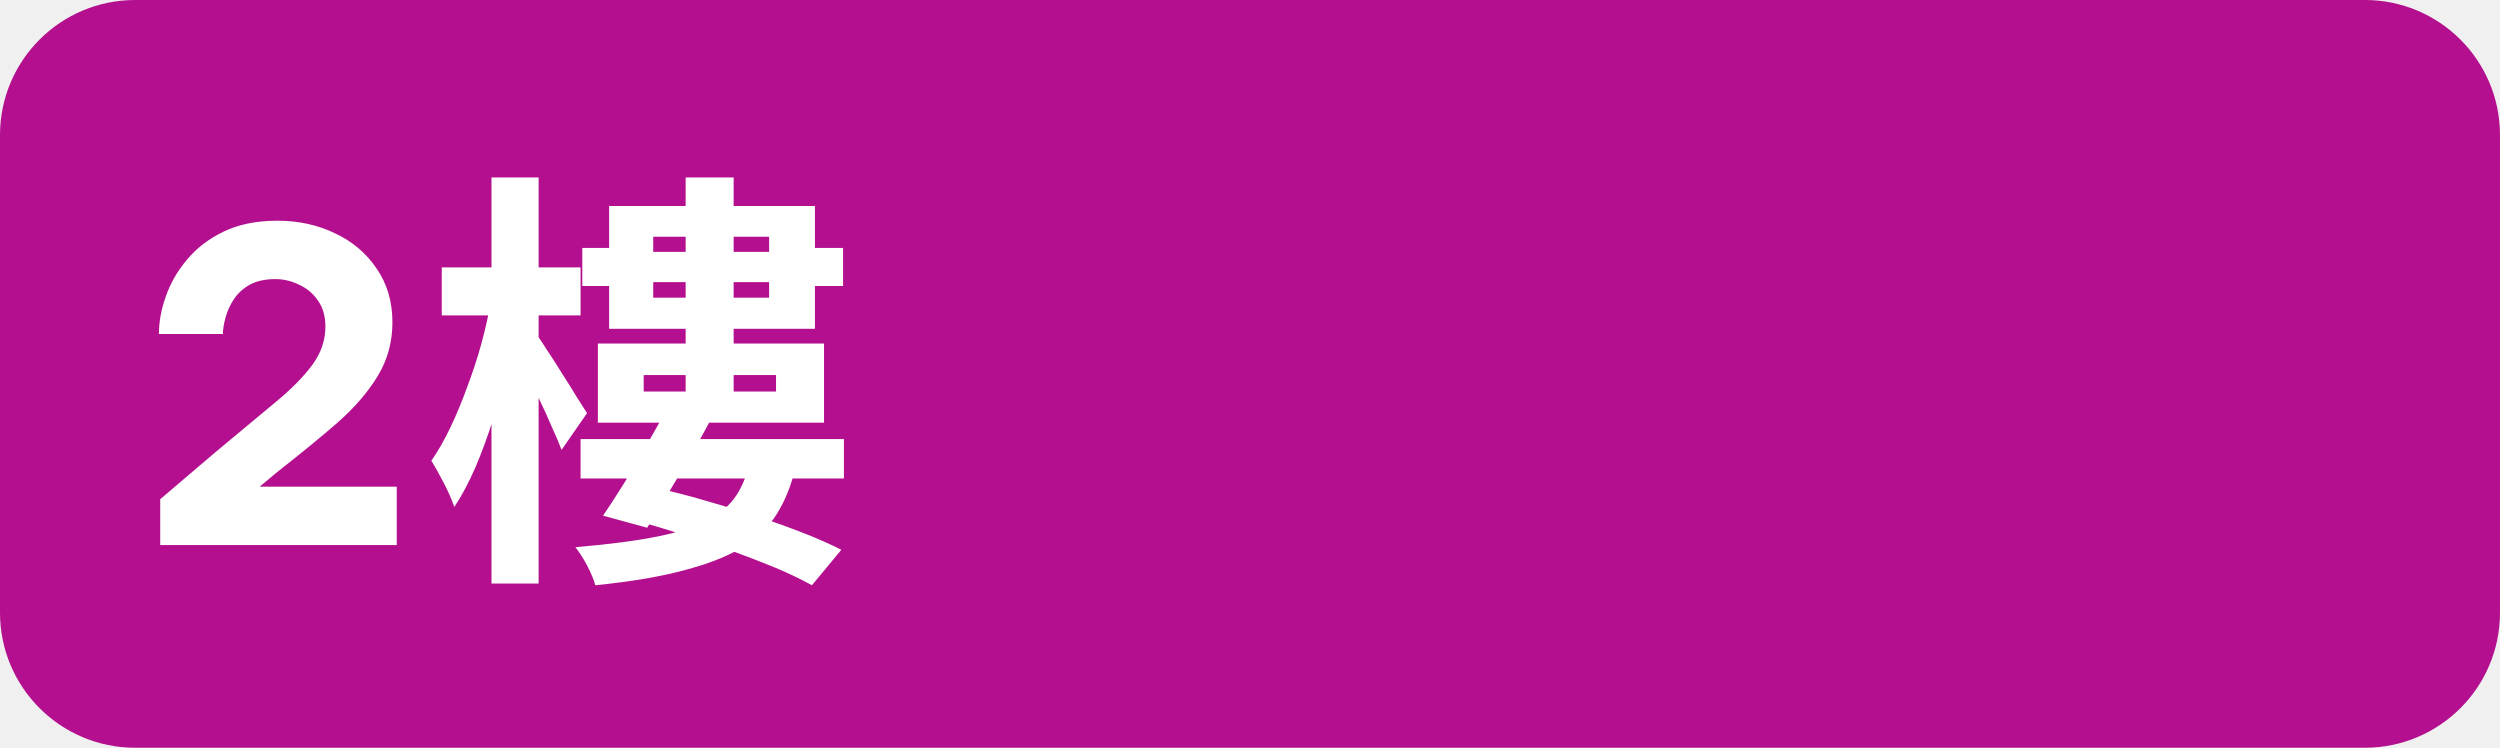
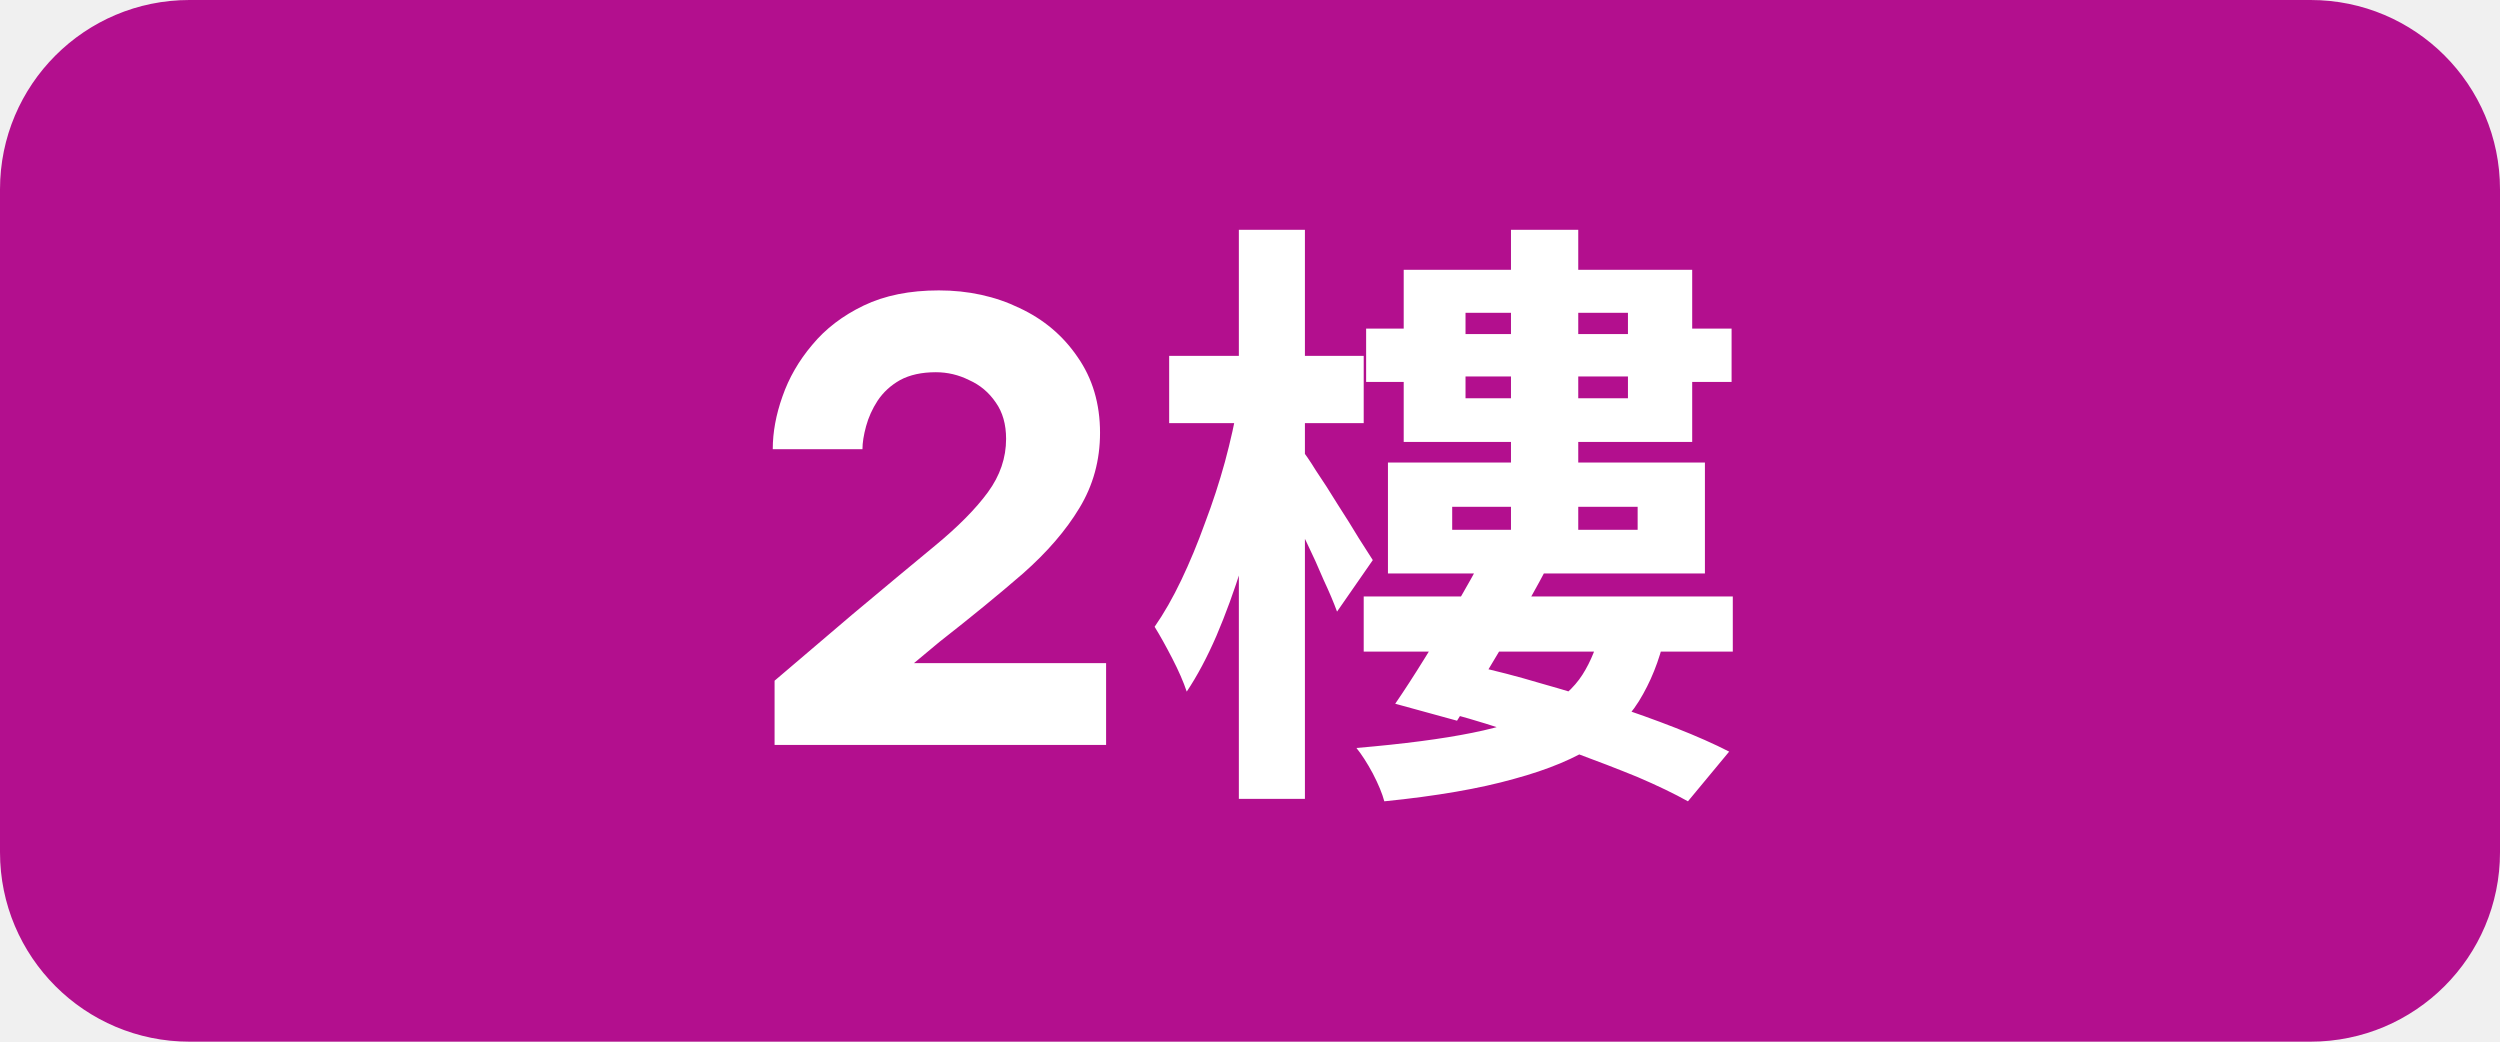
- <svg xmlns="http://www.w3.org/2000/svg" width="555" height="166" viewBox="0 0 555 166" fill="none">
-   <rect x="2" y="2" width="551" height="162" rx="28" fill="#B30F8E" />
-   <rect x="2" y="2" width="551" height="162" rx="28" stroke="#B30F8E" stroke-width="4" />
-   <path d="M35.568 121V110.824L47.856 100.36C52.976 96.072 57.36 92.424 61.008 89.416C64.656 86.408 67.44 83.592 69.36 80.968C71.28 78.344 72.24 75.528 72.24 72.52C72.24 70.216 71.696 68.296 70.608 66.76C69.52 65.16 68.112 63.976 66.384 63.208C64.72 62.376 62.96 61.96 61.104 61.96C58.864 61.96 56.976 62.376 55.44 63.208C53.968 64.04 52.784 65.128 51.888 66.472C51.056 67.752 50.448 69.096 50.064 70.504C49.68 71.912 49.488 73.128 49.488 74.152H35.28C35.28 71.464 35.792 68.68 36.816 65.8C37.84 62.856 39.408 60.136 41.52 57.64C43.632 55.08 46.352 53 49.68 51.4C53.008 49.8 56.976 49 61.584 49C66.256 49 70.512 49.928 74.352 51.784C78.192 53.576 81.264 56.168 83.568 59.56C85.936 62.952 87.12 66.952 87.12 71.56C87.12 75.912 86.032 79.88 83.856 83.464C81.744 86.984 78.768 90.44 74.928 93.832C71.088 97.16 66.672 100.776 61.68 104.68L57.648 108.04H88.08V121H35.568ZM128.886 97.48H187.35V106.216H128.886V97.48ZM152.214 39.4H162.87V91.72H152.214V39.4ZM145.014 52.552V66.088H170.742V52.552H145.014ZM135.222 45.736H180.918V73H135.222V45.736ZM142.902 83.272V86.92H172.278V83.272H142.902ZM132.726 76.264H182.934V93.832H132.726V76.264ZM147.99 90.856L157.782 93.16C156.374 95.848 154.806 98.632 153.078 101.512C151.414 104.392 149.75 107.208 148.086 109.96C146.486 112.648 145.014 115.048 143.67 117.16L133.878 114.472C135.286 112.424 136.822 110.056 138.486 107.368C140.214 104.616 141.878 101.8 143.478 98.92C145.142 96.04 146.646 93.352 147.99 90.856ZM166.518 102.376H176.886C176.118 106.344 174.87 109.864 173.142 112.936C171.478 116.008 169.014 118.664 165.75 120.904C162.486 123.08 158.134 124.904 152.694 126.376C147.254 127.912 140.406 129.096 132.15 129.928C131.83 128.712 131.222 127.24 130.326 125.512C129.43 123.848 128.566 122.504 127.734 121.48C135.222 120.84 141.334 120.04 146.07 119.08C150.87 118.12 154.646 116.872 157.398 115.336C160.15 113.8 162.198 111.976 163.542 109.864C164.886 107.752 165.878 105.256 166.518 102.376ZM140.406 115.432L146.454 108.52C149.718 109.224 153.174 110.12 156.822 111.208C160.47 112.232 164.15 113.352 167.862 114.568C171.574 115.784 175.062 117.032 178.326 118.312C181.59 119.592 184.406 120.84 186.774 122.056L180.246 129.928C178.07 128.712 175.414 127.432 172.278 126.088C169.142 124.808 165.75 123.496 162.102 122.152C158.454 120.872 154.742 119.656 150.966 118.504C147.254 117.288 143.734 116.264 140.406 115.432ZM129.27 55.048H140.982V55.912H175.446V55.048H187.158V63.496H175.446V62.632H140.982V63.496H129.27V55.048ZM98.07 59.368H128.886V70.024H98.07V59.368ZM109.11 39.4H119.574V129.544H109.11V39.4ZM109.014 66.664L115.446 68.776C114.742 72.552 113.91 76.488 112.95 80.584C111.99 84.68 110.87 88.712 109.59 92.68C108.374 96.584 107.03 100.264 105.558 103.72C104.086 107.112 102.518 110.056 100.854 112.552C100.342 111.016 99.574 109.256 98.55 107.272C97.526 105.288 96.598 103.624 95.766 102.28C97.238 100.168 98.646 97.704 99.99 94.888C101.334 92.072 102.582 89.064 103.734 85.864C104.95 82.664 106.006 79.432 106.902 76.168C107.798 72.84 108.502 69.672 109.014 66.664ZM118.902 74.056C119.478 74.696 120.278 75.848 121.302 77.512C122.39 79.112 123.542 80.904 124.758 82.888C126.038 84.872 127.158 86.664 128.118 88.264C129.142 89.864 129.878 91.016 130.326 91.72L124.662 99.88C124.15 98.472 123.446 96.808 122.55 94.888C121.718 92.904 120.79 90.856 119.766 88.744C118.742 86.632 117.75 84.68 116.79 82.888C115.894 81.096 115.126 79.656 114.486 78.568L118.902 74.056Z" fill="white" />
+ <svg xmlns="http://www.w3.org/2000/svg" width="396" height="165" viewBox="0 0 396 165" fill="none">
+   <rect x="2" y="2" width="392" height="161" rx="28" fill="#B30F8E" />
+   <rect x="2" y="2" width="392" height="161" rx="28" stroke="#B30F8E" stroke-width="4" />
+   <path d="M122.693 118V107.824L134.981 97.36C140.101 93.072 144.485 89.424 148.133 86.416C151.781 83.408 154.565 80.592 156.485 77.968C158.405 75.344 159.365 72.528 159.365 69.52C159.365 67.216 158.821 65.296 157.733 63.76C156.645 62.16 155.237 60.976 153.509 60.208C151.845 59.376 150.085 58.96 148.229 58.96C145.989 58.96 144.101 59.376 142.565 60.208C141.093 61.04 139.909 62.128 139.013 63.472C138.181 64.752 137.573 66.096 137.189 67.504C136.805 68.912 136.613 70.128 136.613 71.152H122.405C122.405 68.464 122.917 65.68 123.941 62.8C124.965 59.856 126.533 57.136 128.645 54.64C130.757 52.08 133.477 50 136.805 48.4C140.133 46.8 144.101 46 148.709 46C153.381 46 157.637 46.928 161.477 48.784C165.317 50.576 168.389 53.168 170.693 56.56C173.061 59.952 174.245 63.952 174.245 68.56C174.245 72.912 173.157 76.88 170.981 80.464C168.869 83.984 165.893 87.44 162.053 90.832C158.213 94.16 153.797 97.776 148.805 101.68L144.773 105.04H175.205V118H122.693ZM216.011 94.48H274.475V103.216H216.011V94.48ZM239.339 36.4H249.995V88.72H239.339V36.4ZM232.139 49.552V63.088H257.867V49.552H232.139ZM222.347 42.736H268.043V70H222.347V42.736ZM230.027 80.272V83.92H259.403V80.272H230.027ZM219.851 73.264H270.059V90.832H219.851V73.264ZM235.115 87.856L244.907 90.16C243.499 92.848 241.931 95.632 240.203 98.512C238.539 101.392 236.875 104.208 235.211 106.96C233.611 109.648 232.139 112.048 230.795 114.16L221.003 111.472C222.411 109.424 223.947 107.056 225.611 104.368C227.339 101.616 229.003 98.8 230.603 95.92C232.267 93.04 233.771 90.352 235.115 87.856ZM253.643 99.376H264.011C263.243 103.344 261.995 106.864 260.267 109.936C258.603 113.008 256.139 115.664 252.875 117.904C249.611 120.08 245.259 121.904 239.819 123.376C234.379 124.912 227.531 126.096 219.275 126.928C218.955 125.712 218.347 124.24 217.451 122.512C216.555 120.848 215.691 119.504 214.859 118.48C222.347 117.84 228.459 117.04 233.195 116.08C237.995 115.12 241.771 113.872 244.523 112.336C247.275 110.8 249.323 108.976 250.667 106.864C252.011 104.752 253.003 102.256 253.643 99.376ZM227.531 112.432L233.579 105.52C236.843 106.224 240.299 107.12 243.947 108.208C247.595 109.232 251.275 110.352 254.987 111.568C258.699 112.784 262.187 114.032 265.451 115.312C268.715 116.592 271.531 117.84 273.899 119.056L267.371 126.928C265.195 125.712 262.539 124.432 259.403 123.088C256.267 121.808 252.875 120.496 249.227 119.152C245.579 117.872 241.867 116.656 238.091 115.504C234.379 114.288 230.859 113.264 227.531 112.432ZM216.395 52.048H228.107V52.912H262.571V52.048H274.283V60.496H262.571V59.632H228.107V60.496H216.395V52.048ZM185.195 56.368H216.011V67.024H185.195V56.368ZM196.235 36.4H206.699V126.544H196.235V36.4ZM196.139 63.664L202.571 65.776C201.867 69.552 201.035 73.488 200.075 77.584C199.115 81.68 197.995 85.712 196.715 89.68C195.499 93.584 194.155 97.264 192.683 100.72C191.211 104.112 189.643 107.056 187.979 109.552C187.467 108.016 186.699 106.256 185.675 104.272C184.651 102.288 183.723 100.624 182.891 99.28C184.363 97.168 185.771 94.704 187.115 91.888C188.459 89.072 189.707 86.064 190.859 82.864C192.075 79.664 193.131 76.432 194.027 73.168C194.923 69.84 195.627 66.672 196.139 63.664ZM206.027 71.056C206.603 71.696 207.403 72.848 208.427 74.512C209.515 76.112 210.667 77.904 211.883 79.888C213.163 81.872 214.283 83.664 215.243 85.264C216.267 86.864 217.003 88.016 217.451 88.72L211.787 96.88C211.275 95.472 210.571 93.808 209.675 91.888C208.843 89.904 207.915 87.856 206.891 85.744C205.867 83.632 204.875 81.68 203.915 79.888C203.019 78.096 202.251 76.656 201.611 75.568L206.027 71.056Z" fill="white" />
</svg>
